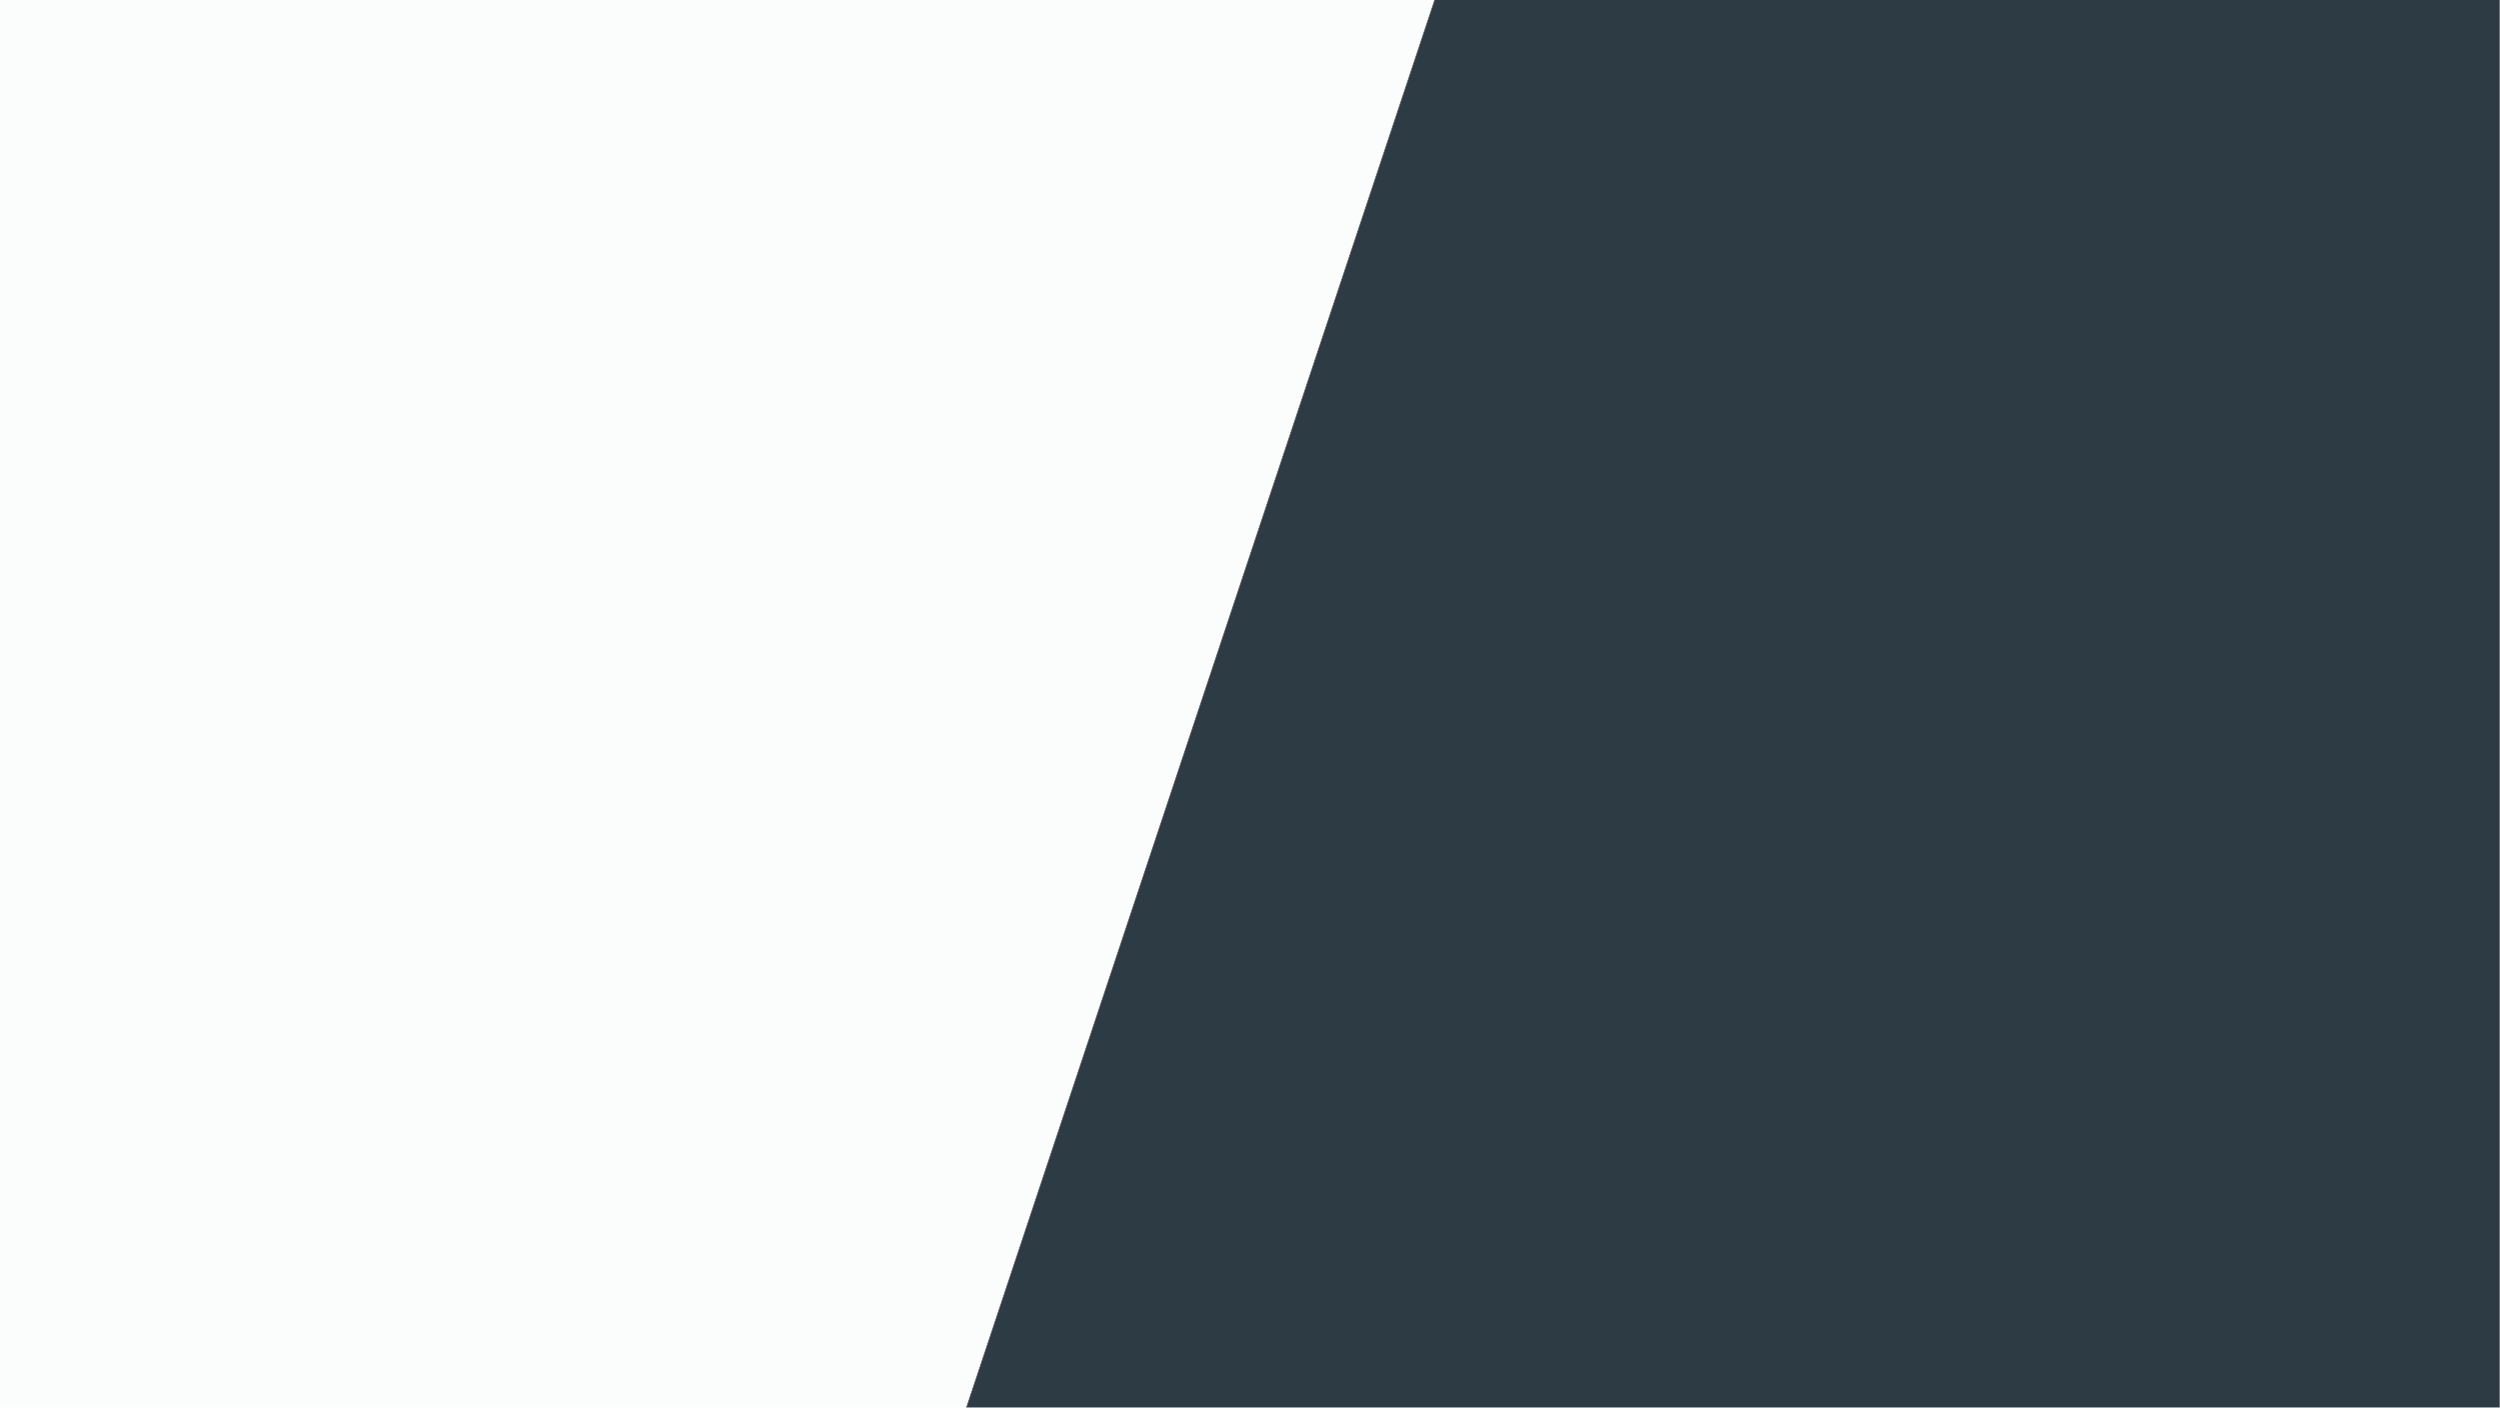
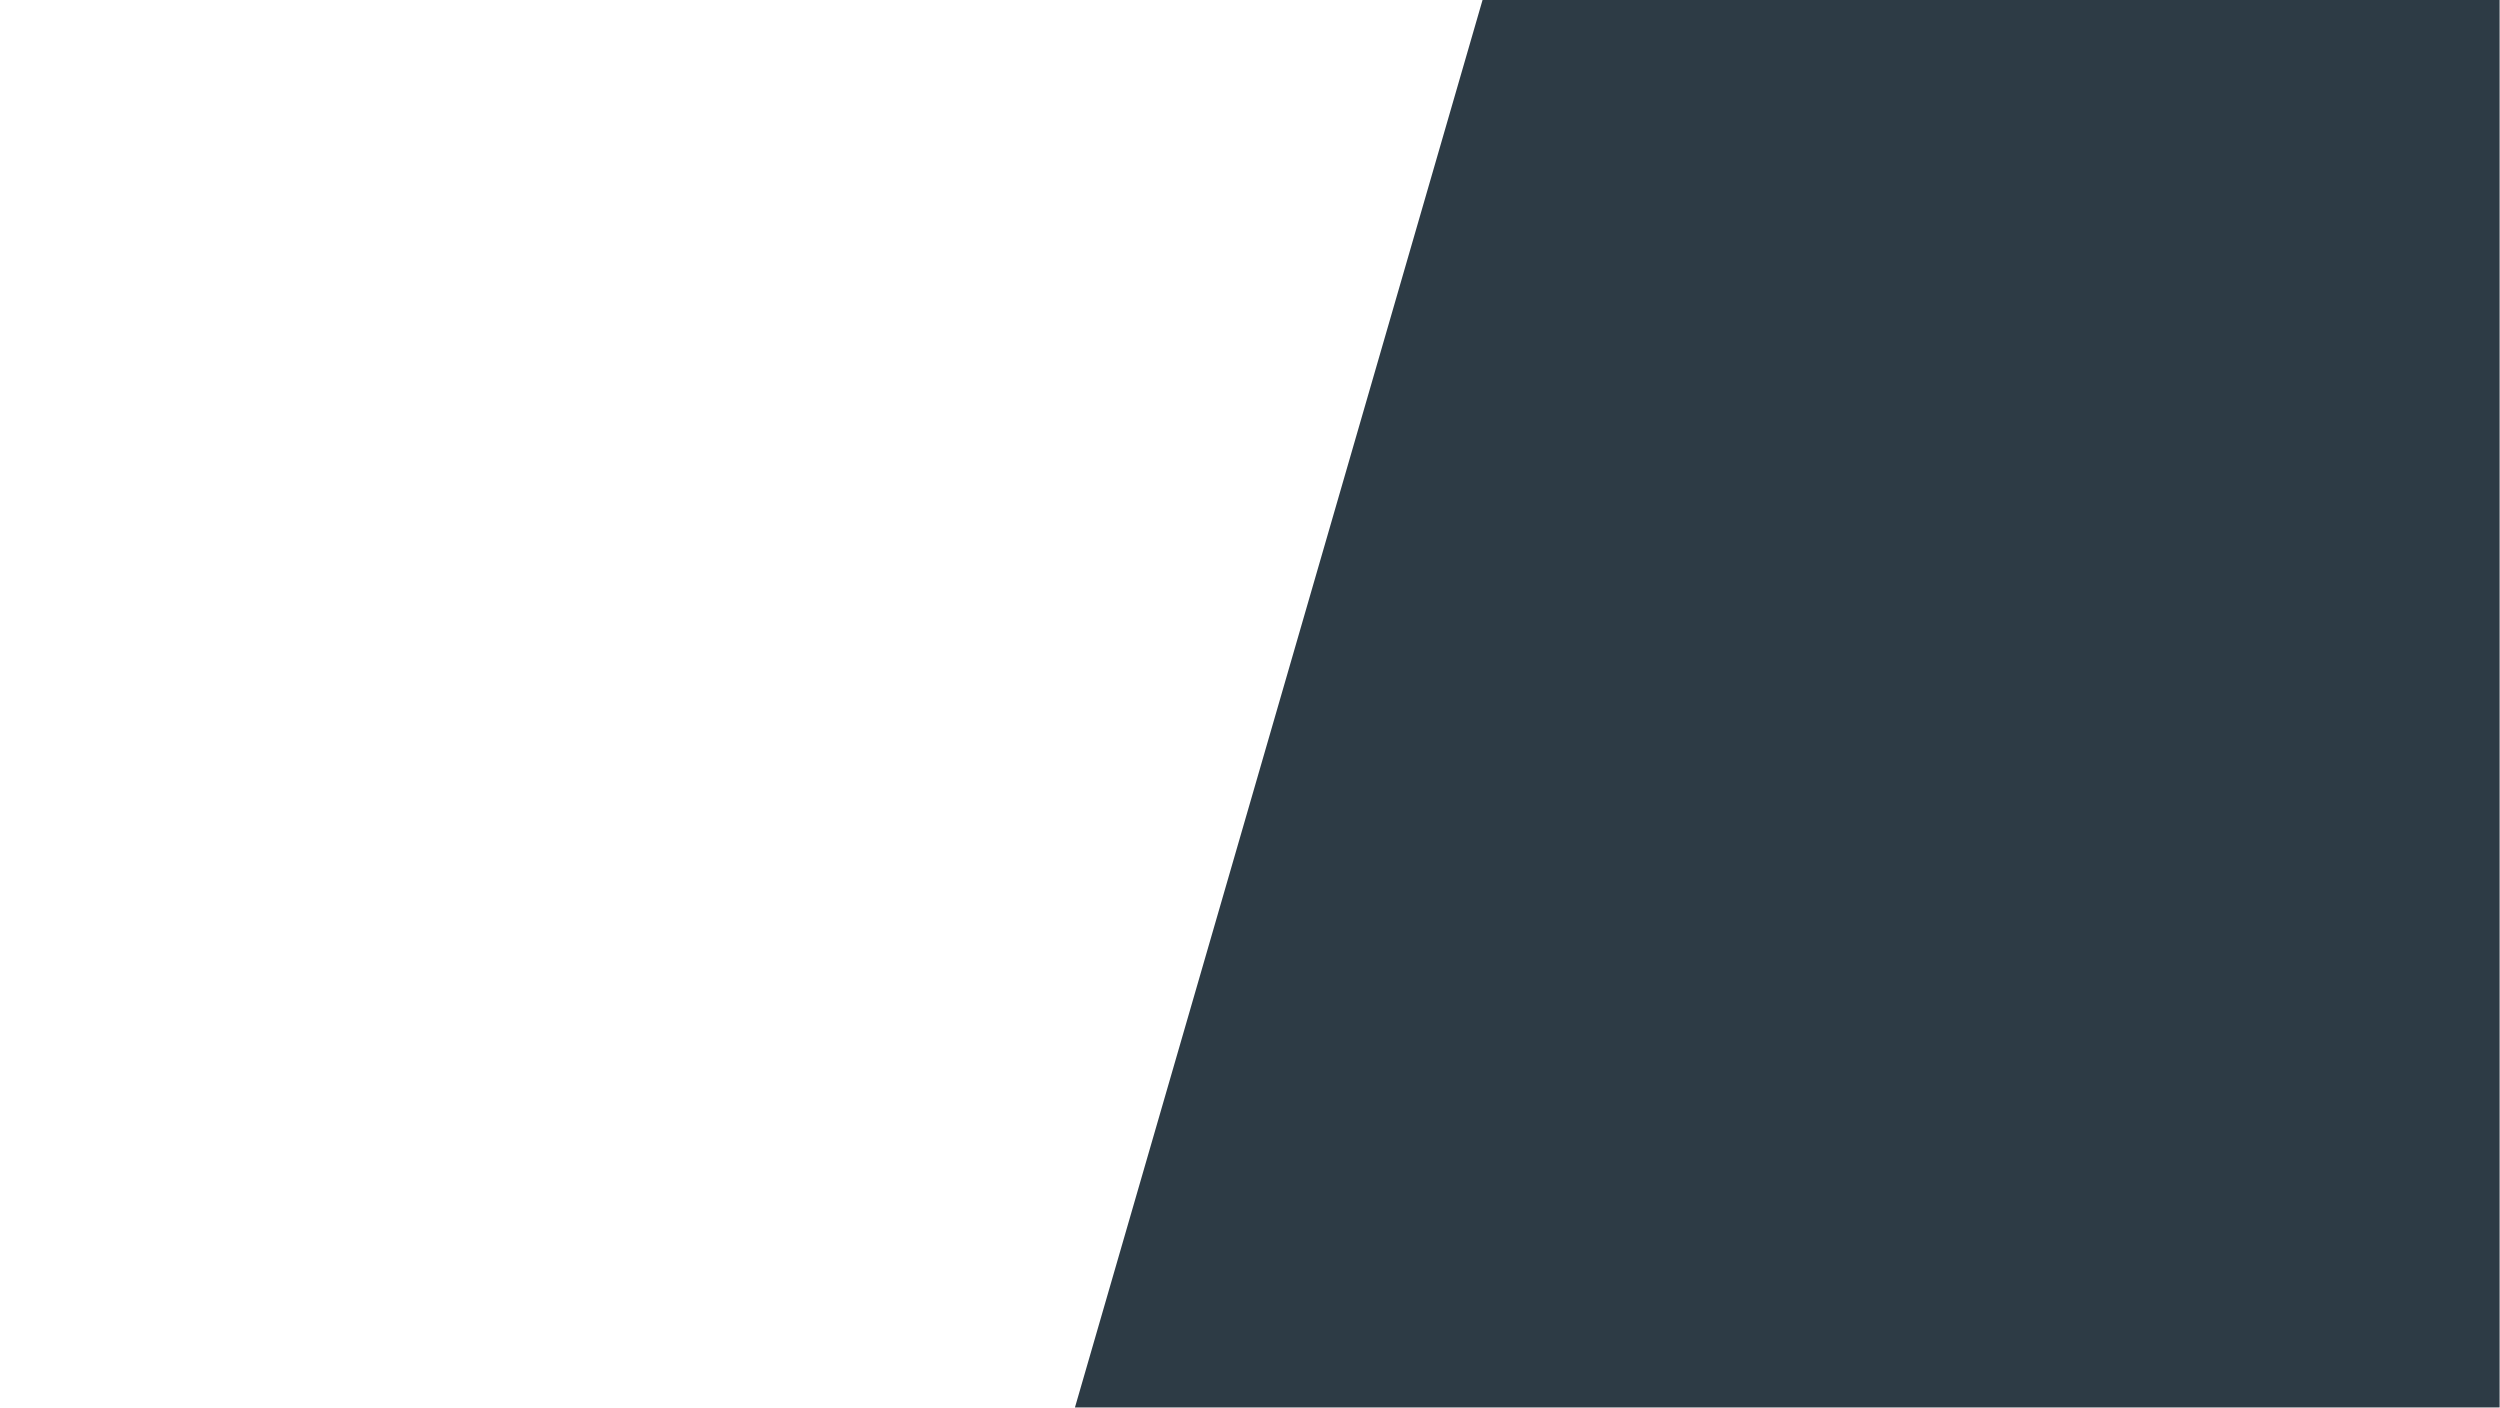
<svg xmlns="http://www.w3.org/2000/svg" width="3556" height="2002" viewBox="0 0 3556 2002">
  <defs>
    <clipPath id="clip-Web_1920_2">
      <rect width="3556" height="2002" />
    </clipPath>
  </defs>
  <g id="Web_1920_2" data-name="Web 1920 – 2" clip-path="url(#clip-Web_1920_2)">
-     <rect width="3556" height="2002" fill="#fbfcfc" />
-     <path id="Path_5" data-name="Path 5" d="M555.625,1230l-666.75,2004.323H2070.434V1230" transform="translate(1485 -1230)" fill="#2d3b45" stroke="#707070" stroke-width="1" />
+     <path id="Path_5" data-name="Path 5" d="M623.771,1230,43.317,3234.323H2070.434V1230" transform="translate(1485 -1230)" fill="#2d3b45" />
  </g>
</svg>
